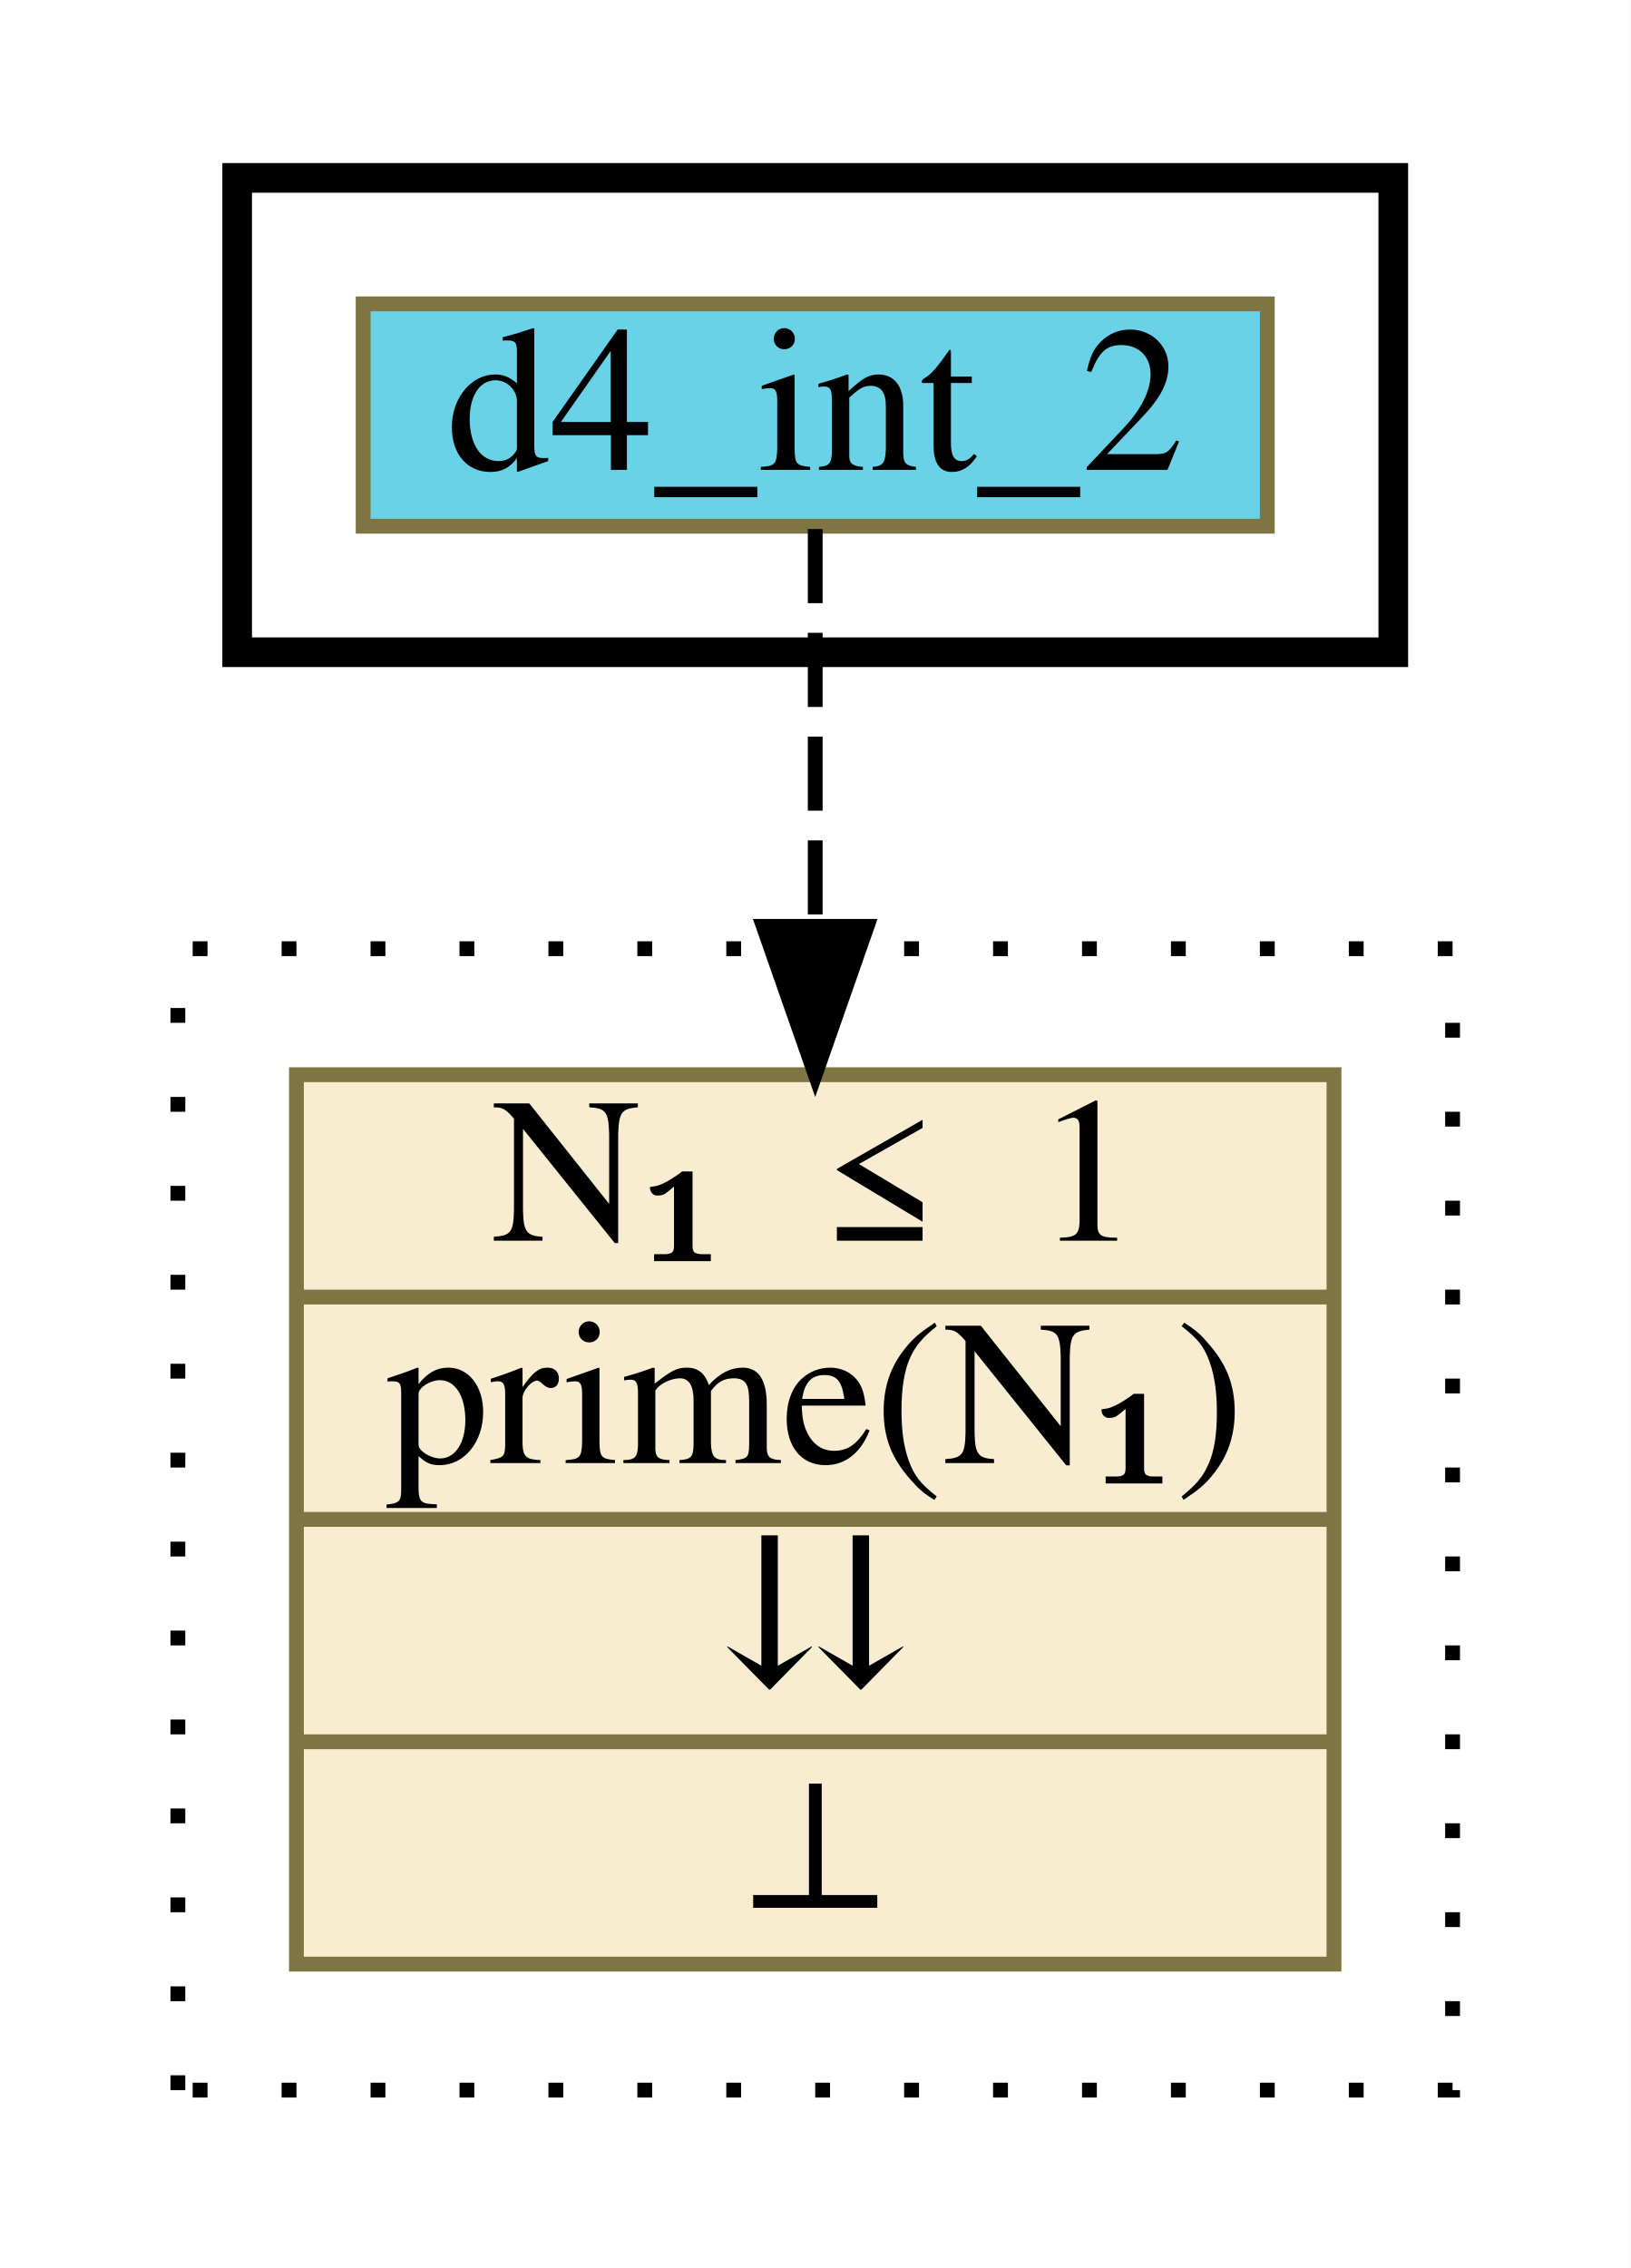
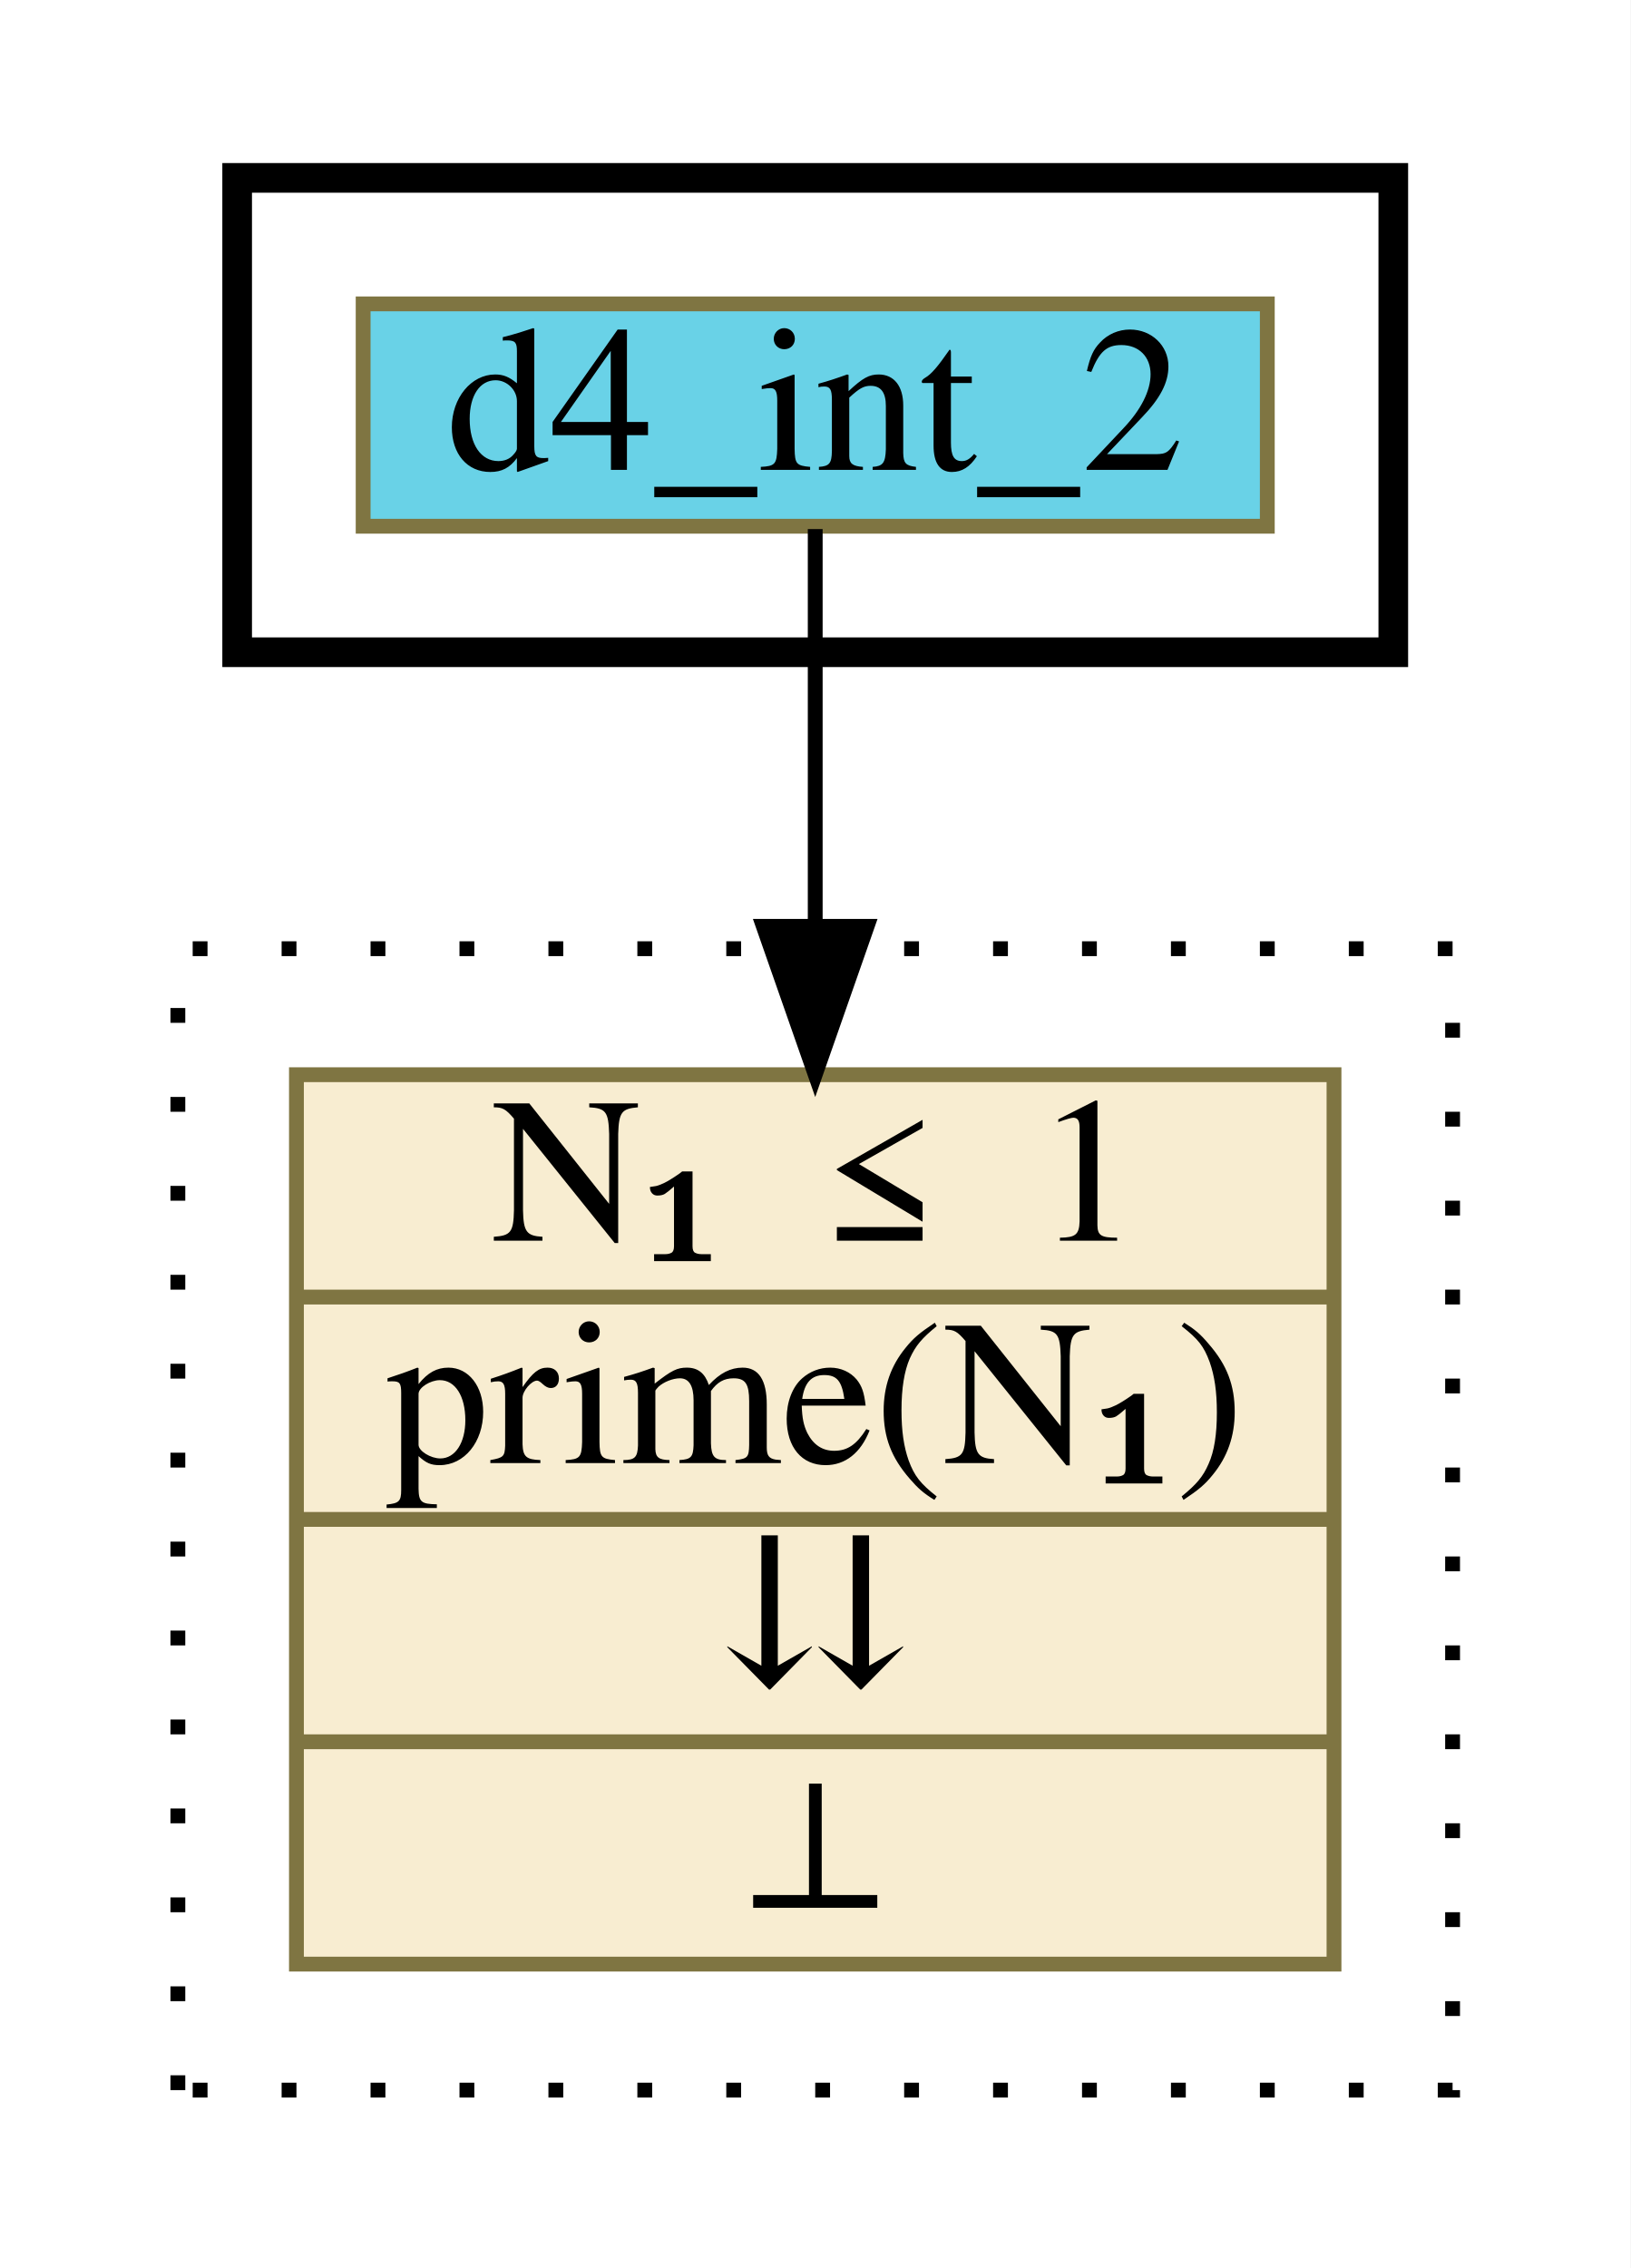
<svg xmlns="http://www.w3.org/2000/svg" xmlns:xlink="http://www.w3.org/1999/xlink" width="110pt" height="153pt" viewBox="0.00 0.00 110.00 153.00">
  <g id="graph0" class="graph" transform="scale(1 1) rotate(0) translate(4 149)">
    <polygon fill="white" stroke="transparent" points="-4,4 -4,-149 106,-149 106,4 -4,4" />
    <g id="clust1" class="cluster">
      <polygon fill="none" stroke="black" stroke-width="2" points="12,-105 12,-137 90,-137 90,-105 12,-105" />
    </g>
    <g id="clust2" class="cluster">
      <polygon fill="none" stroke="black" stroke-dasharray="1,5" points="8,-8 8,-85 94,-85 94,-8 8,-8" />
    </g>
    <g id="node1" class="node">
      <g id="a_node1">
-         <a xlink:href="http://grid01.ciirc.cvut.cz/~mptp/7.13.01_4.181.1147/html/int_2.html#D4" xlink:title="d4_int_2" target="_blank">
+         <a xlink:href="d4_int_2.html" xlink:title="d4_int_2" target="_parent">
          <polygon fill="#69d2e7" stroke="#7f7542" points="20.5,-113.5 20.5,-128.5 81.5,-128.5 81.5,-113.5 20.5,-113.5" />
          <text text-anchor="middle" x="51" y="-117.3" font-family="Times,serif" font-size="14.00">d4_int_2</text>
        </a>
      </g>
    </g>
    <g id="node2" class="node">
      <g id="a_node2">
        <a xlink:href="c_0_95.html" xlink:title="{N₁ ≤ 1|prime(N₁)|⇊|⊥}" target="_parent">
          <polygon fill="#f8edd1" stroke="#7f7542" points="16,-16.5 16,-76.5 86,-76.5 86,-16.5 16,-16.5" />
          <text text-anchor="middle" x="51" y="-65.3" font-family="Times,serif" font-size="14.00">N₁ ≤ 1</text>
          <polyline fill="none" stroke="#7f7542" points="16,-61.5 86,-61.5 " />
          <text text-anchor="middle" x="51" y="-50.3" font-family="Times,serif" font-size="14.00">prime(N₁)</text>
          <polyline fill="none" stroke="#7f7542" points="16,-46.5 86,-46.5 " />
          <text text-anchor="middle" x="51" y="-35.3" font-family="Times,serif" font-size="14.00">⇊</text>
          <polyline fill="none" stroke="#7f7542" points="16,-31.5 86,-31.5 " />
          <text text-anchor="middle" x="51" y="-20.3" font-family="Times,serif" font-size="14.00">⊥</text>
        </a>
      </g>
    </g>
    <g id="edge1" class="edge">
-       <path fill="none" stroke="black" stroke-dasharray="5,2" d="M51,-113.31C51,-113.31 51,-86.51 51,-86.51" />
+       <path fill="none" stroke="black" d="M51,-113.31C51,-113.31 51,-86.51 51,-86.51" />
      <polygon fill="black" stroke="black" points="54.5,-86.51 51,-76.51 47.5,-86.51 54.5,-86.51" />
    </g>
  </g>
</svg>
